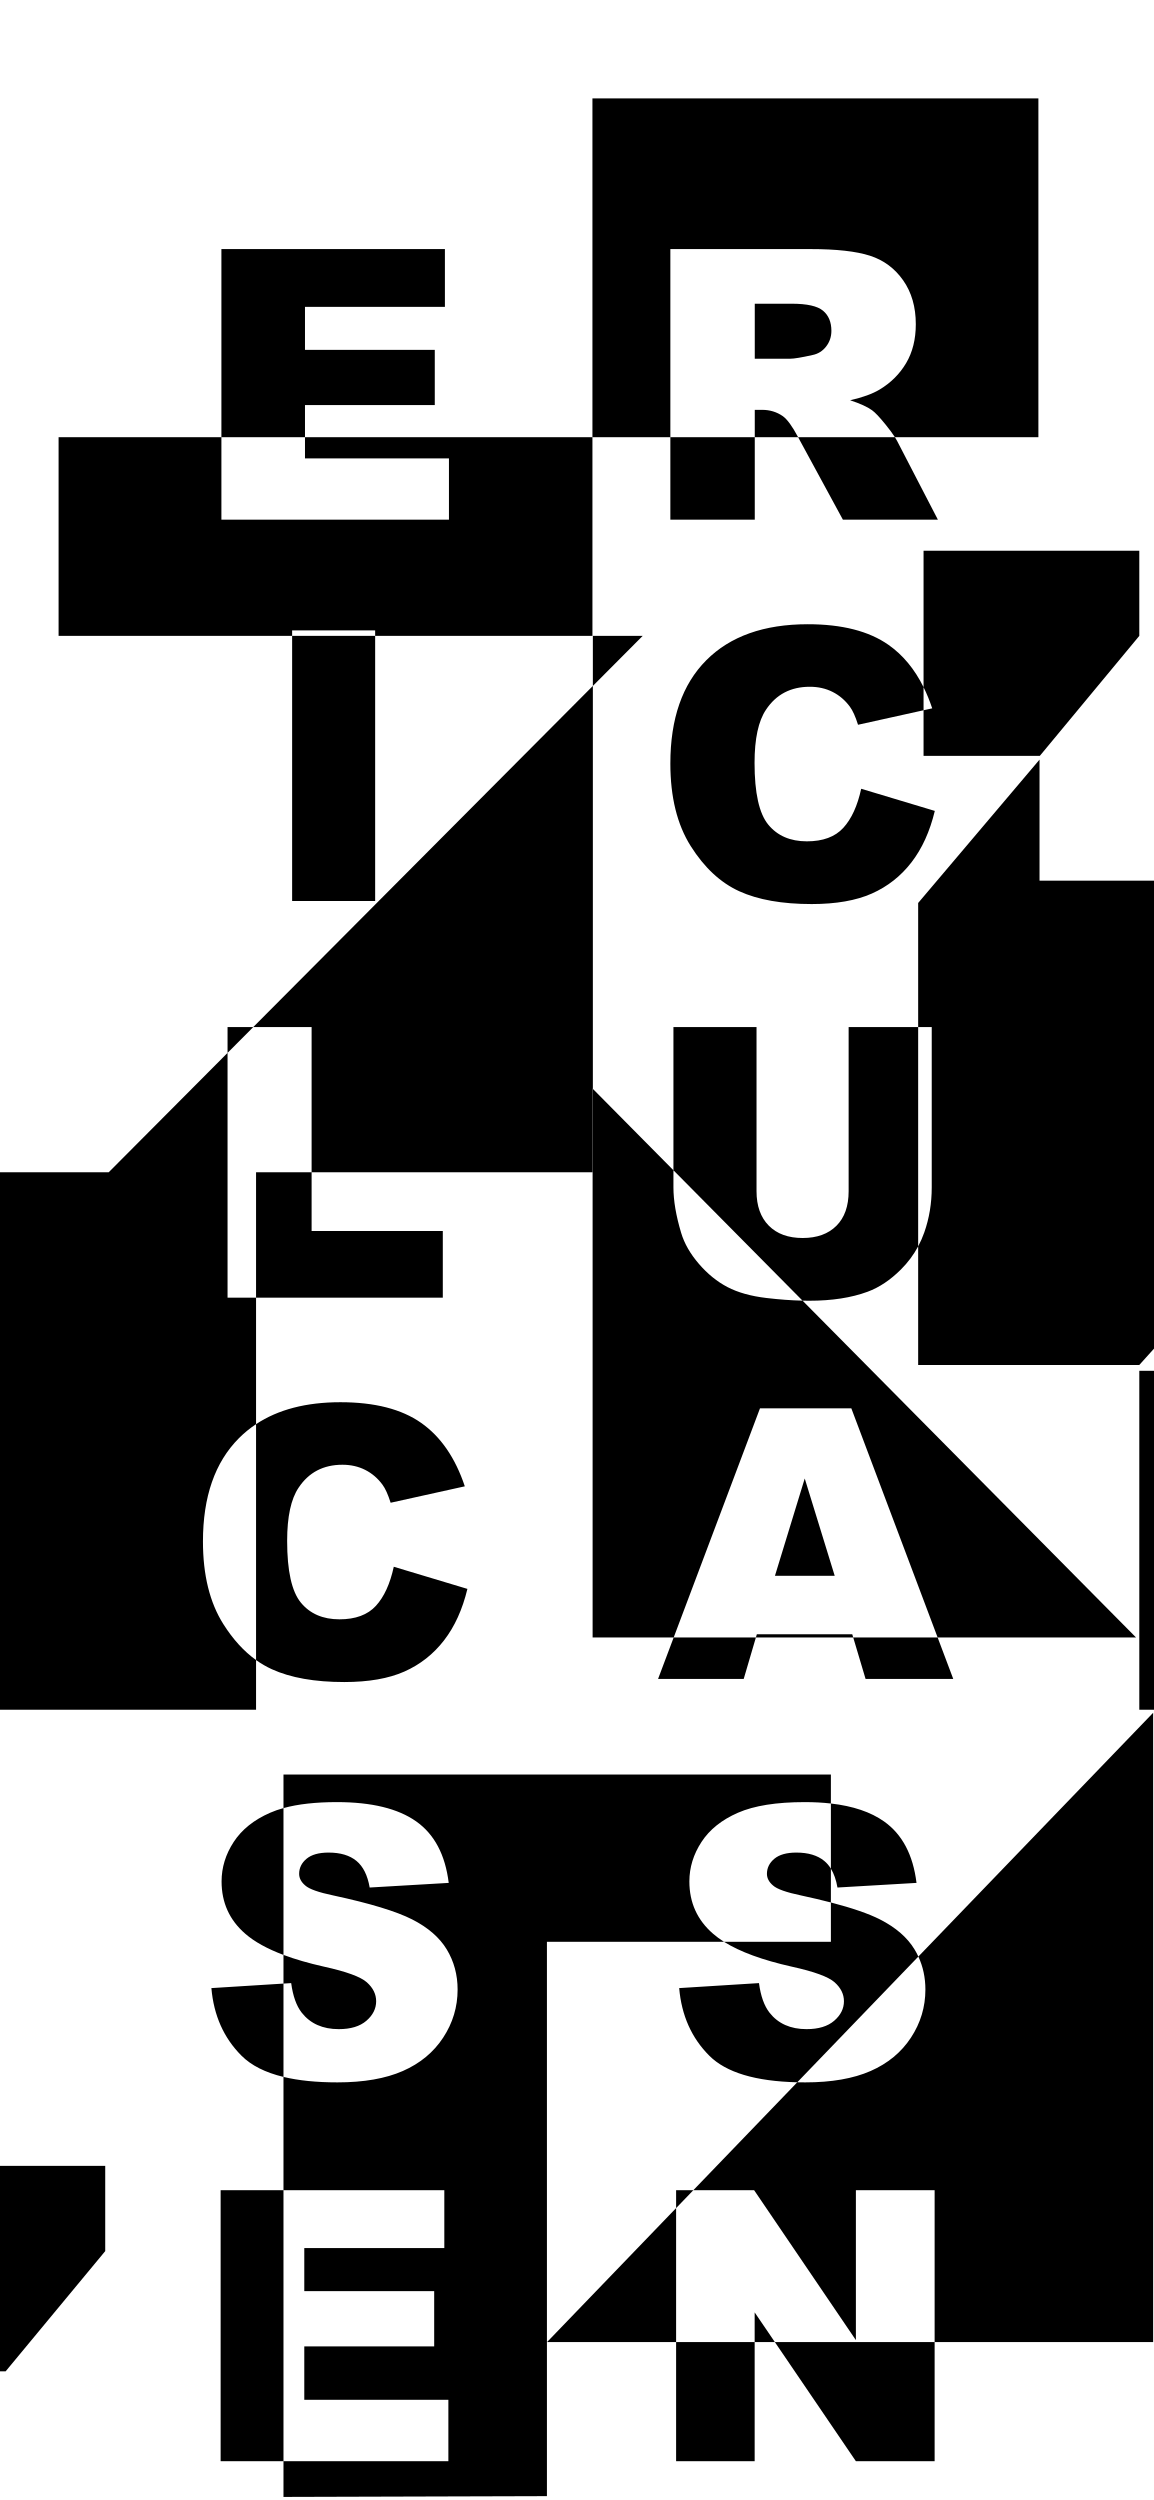
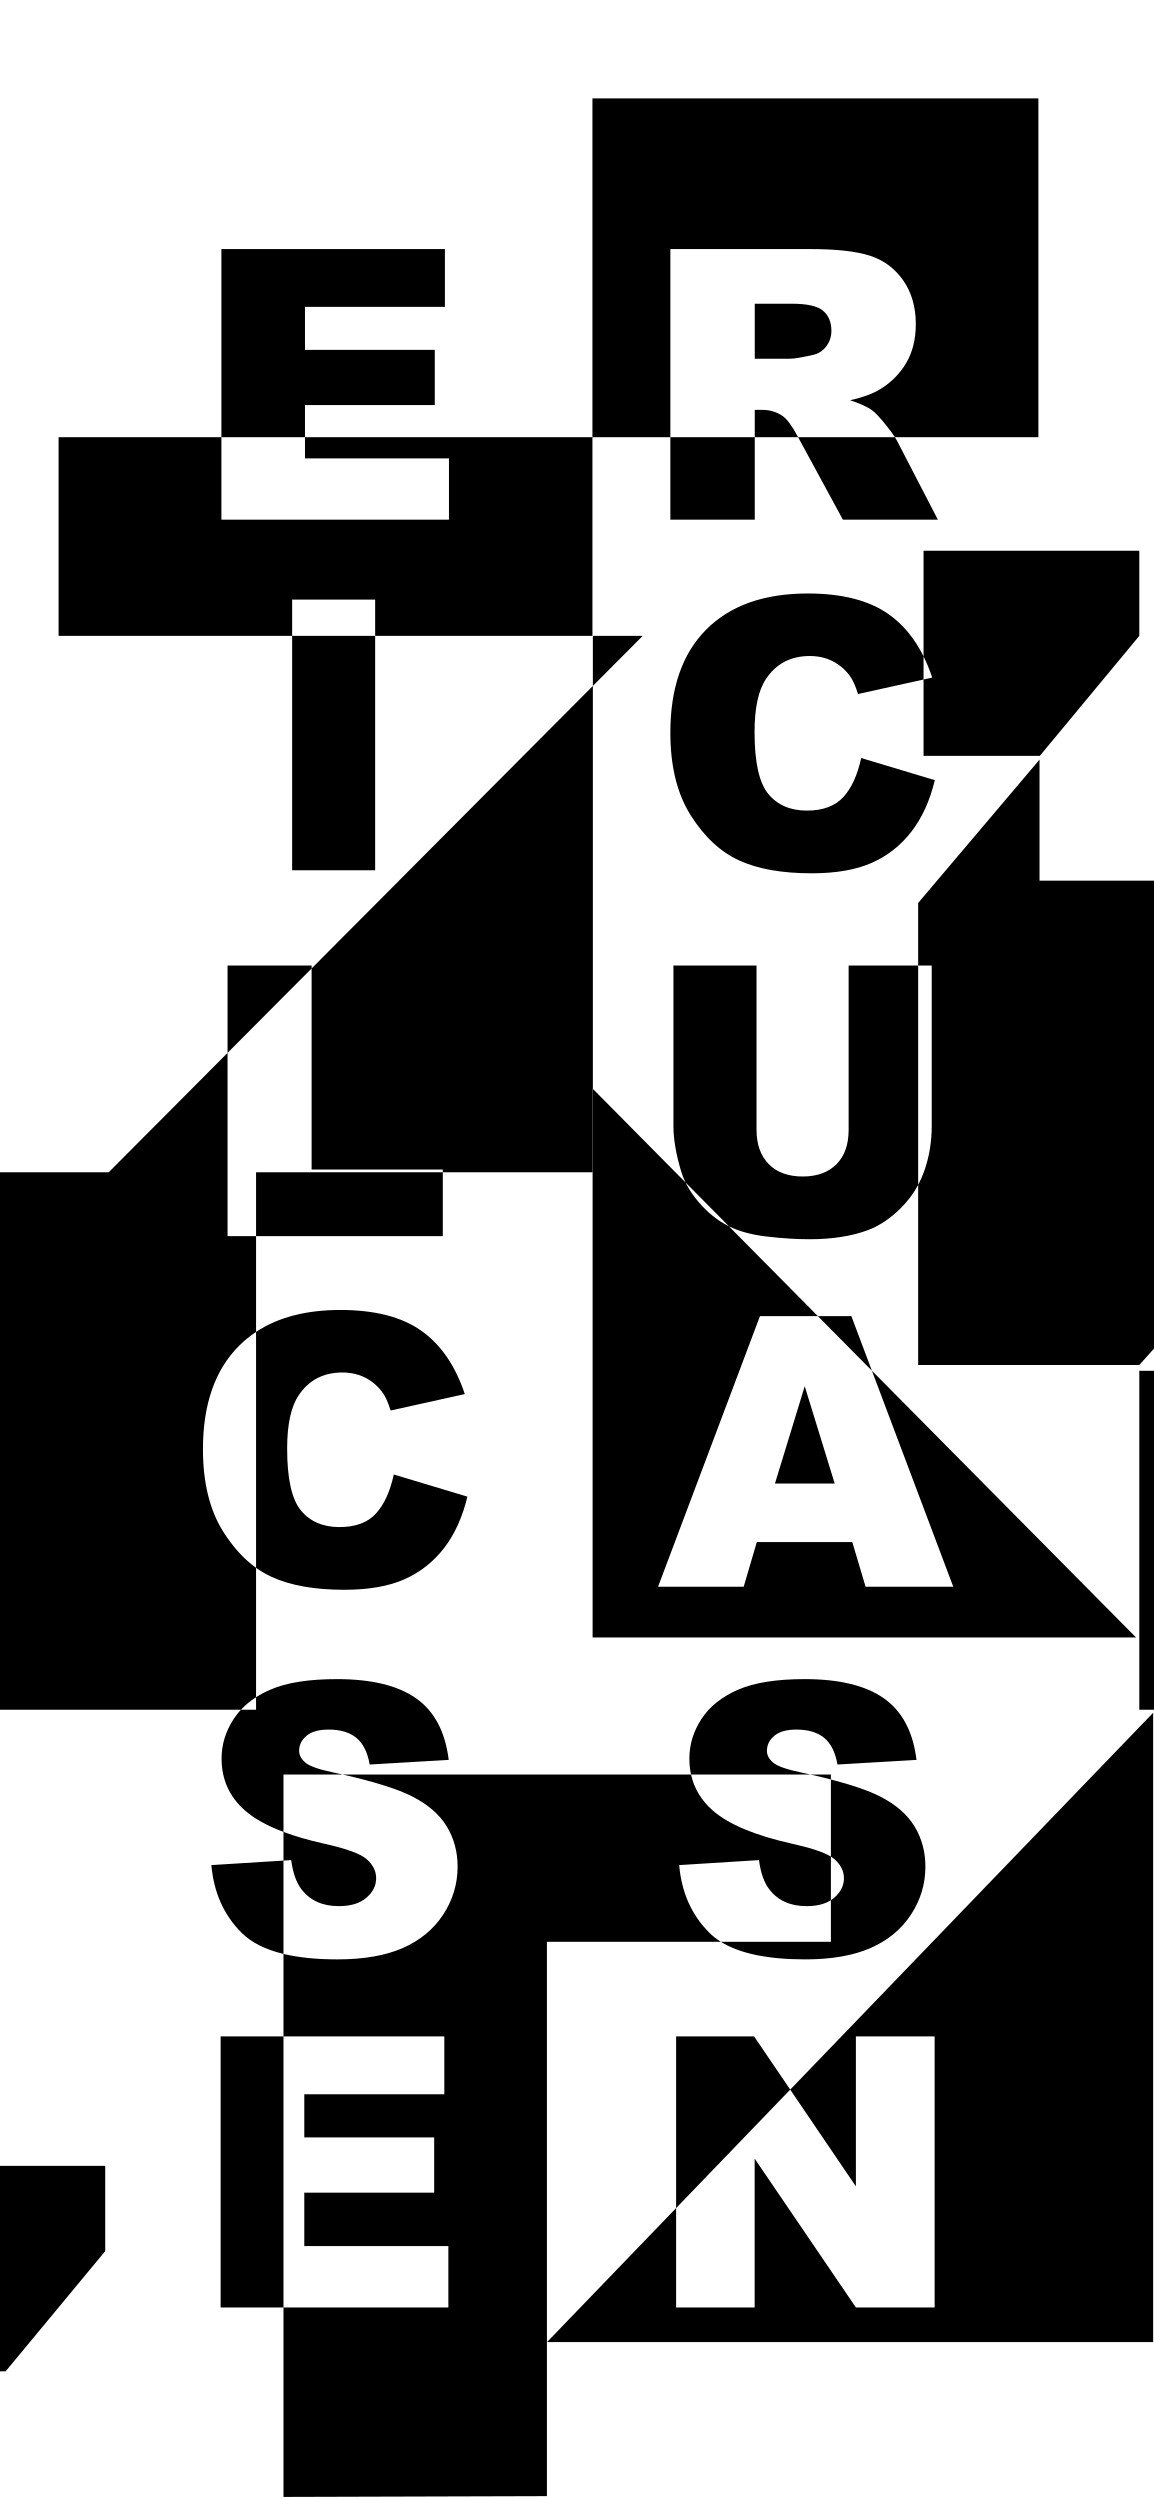
<svg xmlns="http://www.w3.org/2000/svg" width="375px" height="813px" viewBox="0 0 375 813" version="1.1">
  <g id="second-mobile" stroke="none" stroke-width="1" fill="none" fill-rule="evenodd">
-     <path d="M300.34,230.977 L279.032,235.693 C278.188,233.013 277.303,231.054 276.379,229.814 C274.851,227.735 272.981,226.135 270.77,225.015 C268.559,223.895 266.086,223.336 263.352,223.336 C257.16,223.336 252.416,225.815 249.119,230.774 C246.626,234.453 245.38,240.232 245.38,248.11 C245.38,257.868 246.868,264.556 249.843,268.176 C252.818,271.795 257,273.604 262.387,273.604 C267.614,273.604 271.564,272.145 274.238,269.225 C276.911,266.306 278.851,262.067 280.058,256.508 L304,263.707 C302.392,270.385 299.859,275.964 296.401,280.443 C292.943,284.922 288.651,288.301 283.525,290.581 C278.399,292.86 271.876,294 263.955,294 C254.346,294 246.496,292.61 240.405,289.831 C234.313,287.052 229.057,282.163 224.634,275.164 C220.211,268.166 218,259.208 218,248.29 C218,233.733 221.89,222.546 229.67,214.727 C237.45,206.909 248.456,203 262.689,203 C273.826,203 282.58,205.239 288.953,209.719 C293.632,213.007 297.428,217.59 300.34,223.466 L300.34,179.101 L370.5,179.101 L370.5,206.784 L338.139,245.818 L300.34,245.818 L300.34,230.977 Z M95,206.784 L19.054,206.784 L19.054,142.167 L72,142.167 L72,81 L144.683,81 L144.683,99.789 L99.181,99.789 L99.181,113.775 L141.39,113.775 L141.39,131.723 L99.181,131.723 L99.181,142.167 L192.66,142.167 L192.66,206.784 L122,206.784 L122,293 L95,293 L95,206.784 Z M219.081,532.509 L192.718,532.509 L192.718,381.216 L101.336,381.216 L101.336,400.33 L144,400.33 L144,422 L83.269,422 L83.269,463.137 C90.445,458.379 99.585,456 110.689,456 C121.826,456 130.58,458.239 136.953,462.719 C143.326,467.198 148.06,474.076 151.156,483.354 L127.032,488.693 C126.188,486.013 125.303,484.054 124.379,482.814 C122.851,480.735 120.981,479.135 118.77,478.015 C116.559,476.895 114.086,476.336 111.352,476.336 C105.16,476.336 100.416,478.815 97.119,483.774 C94.626,487.453 93.38,493.232 93.38,501.11 C93.38,510.868 94.868,517.556 97.843,521.176 C100.818,524.795 105,526.604 110.387,526.604 C115.614,526.604 119.564,525.145 122.238,522.225 C124.911,519.306 126.851,515.067 128.058,509.508 L152,516.707 C150.392,523.385 147.859,528.964 144.401,533.443 C140.943,537.922 136.651,541.301 131.525,543.581 C126.399,545.86 119.876,547 111.955,547 C102.346,547 94.496,545.61 88.405,542.831 C86.621,542.017 84.909,541.023 83.269,539.847 L83.269,556 L0,556 L0,381.216 L35.357,381.216 L74,342.399 L74,334 L82.361,334 L209.005,206.784 L192.798,206.784 L192.798,354.107 L219,380.57 L219,334 L246.023,334 L246.023,387.388 C246.023,392.16 247.349,395.888 249.999,398.573 C252.65,401.257 256.327,402.599 261.03,402.599 C265.693,402.599 269.35,401.277 272.001,398.632 C274.651,395.988 275.977,392.24 275.977,387.388 L275.977,334 L298.586,334 L298.586,293.647 L338.054,247.032 L338.054,286.4 L370.5,286.4 L458.422,286.4 L458.422,106.366 L458.422,52.045 L636.291,52.045 L636.291,106.366 L544.024,106.366 L544.024,286.34 L458.533,286.595 L458.533,346.115 L370.5,443.889 L298.586,443.889 L298.586,405.319 C297.113,408.07 295.247,410.574 292.986,412.829 C289.538,416.269 285.921,418.685 282.135,420.077 C276.873,422.026 270.556,423 263.182,423 C262.461,423 261.729,422.991 260.986,422.974 L369.441,532.509 L304.919,532.509 L310,546 L281.489,546 L277.467,532.509 L245.816,532.509 L241.85,546 L214,546 L219.081,532.509 Z M291.022,142.167 C291.336,142.658 291.591,143.098 291.787,143.488 L305,169 L274.11,169 L259.541,142.167 L245.451,142.167 L245.451,169 L218,169 L218,142.167 L192.66,142.167 L192.66,32 L337.684,32 L337.684,142.167 L291.022,142.167 Z M741,32 L741,236.319 L544.066,236.319 L741,32 Z M192.718,381.216 L192.798,381.216 L192.798,354.107 L192.718,354.026 L192.718,381.216 Z M458.422,286.4 L458.422,286.595 L458.533,286.595 L458.533,286.4 L458.422,286.4 Z M544.034,261.126 L636.684,288.37 L636.684,369.955 L544.034,340.16 L544.034,261.126 Z M370.5,445.785 L443.575,445.785 L404.172,492.899 L516.651,492.899 L516.651,556 L370.5,556 L370.5,445.785 Z M636.66,370.64 L721.6,370.64 L721.6,535.304 L636.66,535.304 L636.66,370.64 Z M83.269,463.137 C81.247,464.478 79.38,466.008 77.67,467.727 C69.89,475.546 66,486.733 66,501.29 C66,512.208 68.211,521.166 72.634,528.164 C75.762,533.114 79.307,537.008 83.269,539.847 L83.269,463.137 Z M291.022,142.167 C290.306,141.048 289.284,139.667 287.956,138.026 C286.045,135.665 284.587,134.124 283.582,133.404 C282.094,132.323 279.721,131.243 276.463,130.162 C280.525,129.242 283.723,128.081 286.055,126.681 C289.716,124.48 292.592,121.608 294.683,118.067 C296.775,114.525 297.82,110.313 297.82,105.431 C297.82,99.829 296.453,95.076 293.718,91.175 C290.983,87.273 287.383,84.602 282.918,83.161 C278.454,81.72 271.998,81 263.551,81 L218,81 L218,142.167 L245.451,142.167 L245.451,133.284 L247.865,133.284 C250.359,133.284 252.591,133.964 254.562,135.325 C256.01,136.365 257.659,138.626 259.509,142.108 L259.541,142.167 L291.022,142.167 Z M245.451,116.656 L245.451,98.768 L257.458,98.768 C262.445,98.768 265.844,99.528 267.654,101.049 C269.464,102.57 270.369,104.751 270.369,107.592 C270.369,109.513 269.796,111.214 268.649,112.694 C267.503,114.175 266.025,115.095 264.215,115.456 C260.635,116.256 258.222,116.656 256.975,116.656 L245.451,116.656 Z M260.986,422.974 L219,380.57 L219,386.135 C219,390.43 219.837,395.361 221.511,400.929 C222.547,404.389 224.47,407.749 227.28,411.01 C230.09,414.271 233.189,416.786 236.577,418.556 C239.965,420.326 244.18,421.509 249.222,422.105 C253.412,422.601 257.333,422.891 260.986,422.974 Z M298.586,334 L298.586,405.319 C299.359,403.874 300.023,402.361 300.579,400.78 C302.193,396.187 303,391.305 303,386.135 L303,334 L298.586,334 Z M101.336,381.216 L101.336,334 L82.361,334 L74,342.399 L74,422 L83.269,422 L83.269,381.216 L101.336,381.216 Z M72,142.167 L72,169 L146,169 L146,149.071 L99.181,149.071 L99.181,142.167 L72,142.167 Z M219.081,532.509 L245.816,532.509 L246.12,531.473 L277.158,531.473 L277.467,532.509 L304.919,532.509 L276.857,458 L247.143,458 L219.081,532.509 Z M271.444,512.445 L252.015,512.445 L261.699,480.81 L271.444,512.445 Z M95,206.784 L122,206.784 L122,205 L95,205 L95,206.784 Z M300.34,230.977 L303.156,230.354 C302.333,227.888 301.395,225.592 300.34,223.466 L300.34,230.977 Z" id="Combined-Shape" fill="#000000" />
-     <path d="M92.188,800.386 L71.749,800.386 L71.749,712.246 L92.188,712.246 L92.188,675.415 C86.264,673.985 81.721,671.691 78.559,668.533 C72.78,662.761 69.509,655.427 68.746,646.529 L92.188,645.062 L92.188,635.739 C86.878,633.744 82.737,631.448 79.763,628.853 C74.626,624.404 72.057,618.732 72.057,611.838 C72.057,607.309 73.372,603.031 76,599.002 C78.629,594.974 82.582,591.808 87.86,589.503 C89.18,588.927 90.623,588.422 92.188,587.99 L92.188,577.077 L270.204,577.077 L270.204,586.5 C277.396,587.324 283.156,589.266 287.484,592.329 C293.404,596.517 296.925,603.181 298.049,612.319 L272.344,613.822 C271.92,611.36 271.207,609.314 270.204,607.685 L270.204,618.684 C277.204,620.505 282.523,622.342 286.159,624.193 C291.317,626.819 295.069,630.075 297.417,633.963 C297.872,634.716 298.282,635.487 298.649,636.274 L375,557 L375,761.644 L303.941,761.644 L303.941,800.386 L278.336,800.386 L251.984,761.644 L245.416,761.644 L245.416,800.386 L219.871,800.386 L219.871,761.644 L177.902,761.644 L219.871,718.068 L219.871,712.246 L225.478,712.246 L259.27,677.161 C245.653,676.842 236.125,673.966 230.685,668.533 C224.906,662.761 221.635,655.427 220.872,646.529 L246.819,644.905 C247.38,649.114 248.524,652.32 250.25,654.525 C253.059,658.092 257.073,659.876 262.29,659.876 C266.183,659.876 269.183,658.964 271.29,657.14 C273.397,655.316 274.451,653.202 274.451,650.797 C274.451,648.513 273.447,646.468 271.441,644.665 C269.434,642.861 264.778,641.158 257.474,639.554 C247.972,637.421 240.636,634.731 235.466,631.484 L177.86,631.484 L177.86,811.744 L92.188,812 L92.188,800.386 Z M-36,704.335 L34.218,704.335 L34.218,732.062 L1.83,771.157 L-36,771.157 L-36,704.335 Z M92.188,675.415 C97.093,676.599 102.944,677.191 109.743,677.191 C118.291,677.191 125.375,675.958 130.993,673.493 C136.612,671.028 140.987,667.411 144.117,662.641 C147.247,657.872 148.813,652.661 148.813,647.01 C148.813,642.2 147.639,637.851 145.291,633.963 C142.943,630.075 139.191,626.819 134.033,624.193 C128.876,621.568 120.338,618.973 108.418,616.408 C103.602,615.406 100.552,614.323 99.268,613.161 C97.943,612.039 97.281,610.776 97.281,609.373 C97.281,607.449 98.084,605.816 99.689,604.473 C101.295,603.131 103.682,602.459 106.853,602.459 C110.706,602.459 113.726,603.361 115.913,605.165 C118.1,606.968 119.535,609.854 120.218,613.822 L145.923,612.319 C144.799,603.181 141.278,596.517 135.358,592.329 C129.438,588.14 120.84,586.046 109.562,586.046 C102.671,586.046 96.879,586.694 92.188,587.99 L92.188,631.484 L92.188,635.739 C95.979,637.164 100.366,638.436 105.348,639.554 C112.652,641.158 117.308,642.861 119.314,644.665 C121.321,646.468 122.325,648.513 122.325,650.797 C122.325,653.202 121.271,655.316 119.164,657.14 C117.057,658.964 114.057,659.876 110.164,659.876 C104.947,659.876 100.933,658.092 98.124,654.525 C96.398,652.32 95.254,649.114 94.693,644.905 L92.188,645.062 L92.188,675.415 Z M303.941,761.644 L303.941,712.246 L278.336,712.246 L278.336,761.006 L245.236,712.246 L225.478,712.246 L219.871,718.068 L219.871,761.644 L245.416,761.644 L245.416,751.987 L251.984,761.644 L303.941,761.644 Z M298.649,636.274 L259.27,677.161 C260.12,677.181 260.987,677.191 261.869,677.191 C270.417,677.191 277.501,675.958 283.119,673.493 C288.738,671.028 293.113,667.411 296.243,662.641 C299.373,657.872 300.939,652.661 300.939,647.01 C300.939,643.131 300.175,639.553 298.649,636.274 Z M235.466,631.484 L270.204,631.484 L270.204,618.684 C267.278,617.923 264.058,617.164 260.544,616.408 C255.728,615.406 252.678,614.323 251.394,613.161 C250.069,612.039 249.407,610.776 249.407,609.373 C249.407,607.449 250.21,605.816 251.815,604.473 C253.421,603.131 255.809,602.459 258.979,602.459 C262.832,602.459 265.852,603.361 268.039,605.165 C268.869,605.849 269.591,606.689 270.204,607.685 L270.204,586.5 C267.559,586.197 264.72,586.046 261.688,586.046 C252.497,586.046 245.263,587.198 239.986,589.503 C234.708,591.808 230.755,594.974 228.126,599.002 C225.498,603.031 224.183,607.309 224.183,611.838 C224.183,618.732 226.752,624.404 231.889,628.853 C232.936,629.767 234.129,630.644 235.466,631.484 Z M92.188,800.386 L145.81,800.386 L145.81,780.425 L98.953,780.425 L98.953,763.05 L141.196,763.05 L141.196,745.073 L98.953,745.073 L98.953,731.065 L144.492,731.065 L144.492,712.246 L92.188,712.246 L92.188,800.386 Z" id="Combined-Shape-Copy" fill="#000000" />
+     <path d="M92.188,750.386 L71.749,750.386 L71.749,662.246 L92.188,662.246 L92.188,635.415 C86.264,633.985 81.721,631.691 78.559,628.533 C72.78,622.761 69.509,615.427 68.746,606.529 L92.188,605.062 L92.188,595.739 C86.878,593.744 82.737,591.448 79.763,588.853 C74.626,584.404 72.057,578.732 72.057,571.838 C72.057,567.309 73.372,563.031 76,559.002 C76.692,557.942 77.476,556.941 78.352,556 L0,556 L0,381.216 L35.357,381.216 L74,342.399 L74,314 L101.336,314 L101.336,314.939 L209.005,206.784 L192.798,206.784 L192.798,354.107 L222.934,384.543 C222.35,383.351 221.876,382.146 221.511,380.929 C219.837,375.361 219,370.43 219,366.135 L219,314 L246.023,314 L246.023,367.388 C246.023,372.16 247.349,375.888 249.999,378.573 C252.65,381.257 256.327,382.599 261.03,382.599 C265.693,382.599 269.35,381.277 272.001,378.632 C274.651,375.988 275.977,372.24 275.977,367.388 L275.977,314 L298.586,314 L298.586,293.647 L338.054,247.032 L338.054,286.4 L370.5,286.4 L458.422,286.4 L458.422,106.366 L458.422,52.045 L636.291,52.045 L636.291,106.366 L544.024,106.366 L544.024,286.34 L458.533,286.595 L458.533,346.115 L370.5,443.889 L298.586,443.889 L298.586,385.319 C297.113,388.07 295.247,390.574 292.986,392.829 C289.538,396.269 285.921,398.685 282.135,400.077 C276.873,402.026 270.556,403 263.182,403 C258.917,403 254.264,402.702 249.222,402.105 C244.409,401.536 240.349,400.432 237.043,398.793 L265.962,428 L276.857,428 L283.545,445.758 L369.441,532.509 L192.718,532.509 L192.718,381.216 L144,381.216 L144,402 L83.269,402 L83.269,433.137 C90.445,428.379 99.585,426 110.689,426 C121.826,426 130.58,428.239 136.953,432.719 C143.326,437.198 148.06,444.076 151.156,453.354 L127.032,458.693 C126.188,456.013 125.303,454.054 124.379,452.814 C122.851,450.735 120.981,449.135 118.77,448.015 C116.559,446.895 114.086,446.336 111.352,446.336 C105.16,446.336 100.416,448.815 97.119,453.774 C94.626,457.453 93.38,463.232 93.38,471.11 C93.38,480.868 94.868,487.556 97.843,491.176 C100.818,494.795 105,496.604 110.387,496.604 C115.614,496.604 119.564,495.145 122.238,492.225 C124.911,489.306 126.851,485.067 128.058,479.508 L152,486.707 C150.392,493.385 147.859,498.964 144.401,503.443 C140.943,507.922 136.651,511.301 131.525,513.581 C126.399,515.86 119.876,517 111.955,517 C102.346,517 94.496,515.61 88.405,512.831 C86.621,512.017 84.909,511.023 83.269,509.847 L83.269,551.936 C84.668,551.04 86.198,550.229 87.86,549.503 C93.137,547.198 100.371,546.046 109.562,546.046 C120.84,546.046 129.438,548.14 135.358,552.329 C141.278,556.517 144.799,563.181 145.923,572.319 L120.218,573.822 C119.535,569.854 118.1,566.968 115.913,565.165 C113.726,563.361 110.706,562.459 106.853,562.459 C103.682,562.459 101.295,563.131 99.689,564.473 C98.084,565.816 97.281,567.449 97.281,569.373 C97.281,570.776 97.943,572.039 99.268,573.161 C100.552,574.323 103.602,575.406 108.418,576.408 C109.454,576.63 110.464,576.853 111.448,577.077 L224.728,577.077 C224.365,575.417 224.183,573.671 224.183,571.838 C224.183,567.309 225.498,563.031 228.126,559.002 C230.755,554.974 234.708,551.808 239.986,549.503 C245.263,547.198 252.497,546.046 261.688,546.046 C272.966,546.046 281.564,548.14 287.484,552.329 C293.404,556.517 296.925,563.181 298.049,572.319 L272.344,573.822 C271.661,569.854 270.226,566.968 268.039,565.165 C265.852,563.361 262.832,562.459 258.979,562.459 C255.809,562.459 253.421,563.131 251.815,564.473 C250.21,565.816 249.407,567.449 249.407,569.373 C249.407,570.776 250.069,572.039 251.394,573.161 C252.678,574.323 255.728,575.406 260.544,576.408 C261.58,576.63 262.59,576.853 263.574,577.077 L270.204,577.077 L270.204,578.684 C277.204,580.505 282.523,582.342 286.159,584.193 C291.317,586.819 295.069,590.075 297.417,593.963 C299.765,597.851 300.939,602.2 300.939,607.01 C300.939,612.661 299.373,617.872 296.243,622.641 C293.113,627.411 288.738,631.028 283.119,633.493 C277.501,635.958 270.417,637.191 261.869,637.191 C249.682,637.191 240.538,635.288 234.436,631.484 L177.86,631.484 L177.86,811.744 L92.188,812 L92.188,750.386 Z M270.204,617.949 C270.589,617.703 270.951,617.433 271.29,617.14 C273.397,615.316 274.451,613.202 274.451,610.797 C274.451,608.513 273.447,606.468 271.441,604.665 C271.103,604.362 270.691,604.061 270.204,603.764 L270.204,617.949 Z M219.871,718.068 L219.871,662.246 L245.236,662.246 L256.977,679.542 L375,557 L375,761.644 L177.902,761.644 L219.871,718.068 Z M300.34,220.977 L279.032,225.693 C278.188,223.013 277.303,221.054 276.379,219.814 C274.851,217.735 272.981,216.135 270.77,215.015 C268.559,213.895 266.086,213.336 263.352,213.336 C257.16,213.336 252.416,215.815 249.119,220.774 C246.626,224.453 245.38,230.232 245.38,238.11 C245.38,247.868 246.868,254.556 249.843,258.176 C252.818,261.795 257,263.604 262.387,263.604 C267.614,263.604 271.564,262.145 274.238,259.225 C276.911,256.306 278.851,252.067 280.058,246.508 L304,253.707 C302.392,260.385 299.859,265.964 296.401,270.443 C292.943,274.922 288.651,278.301 283.525,280.581 C278.399,282.86 271.876,284 263.955,284 C254.346,284 246.496,282.61 240.405,279.831 C234.313,277.052 229.057,272.163 224.634,265.164 C220.211,258.166 218,249.208 218,238.29 C218,223.733 221.89,212.546 229.67,204.727 C237.45,196.909 248.456,193 262.689,193 C273.826,193 282.58,195.239 288.953,199.719 C293.632,203.007 297.428,207.59 300.34,213.466 L300.34,179.101 L370.5,179.101 L370.5,206.784 L338.139,245.818 L300.34,245.818 L300.34,220.977 Z M95,206.784 L19.054,206.784 L19.054,142.167 L72,142.167 L72,81 L144.683,81 L144.683,99.789 L99.181,99.789 L99.181,113.775 L141.39,113.775 L141.39,131.723 L99.181,131.723 L99.181,142.167 L192.66,142.167 L192.66,206.784 L122,206.784 L122,283 L95,283 L95,206.784 Z M291.022,142.167 C291.336,142.658 291.591,143.098 291.787,143.488 L305,169 L274.11,169 L259.541,142.167 L245.451,142.167 L245.451,169 L218,169 L218,142.167 L192.66,142.167 L192.66,32 L337.684,32 L337.684,142.167 L291.022,142.167 Z M741,32 L741,236.319 L544.066,236.319 L741,32 Z M192.718,381.216 L192.798,381.216 L192.798,354.107 L192.718,354.026 L192.718,381.216 Z M458.422,286.4 L458.422,286.595 L458.533,286.595 L458.533,286.4 L458.422,286.4 Z M544.034,261.126 L636.684,288.37 L636.684,369.955 L544.034,340.16 L544.034,261.126 Z M370.5,445.785 L443.575,445.785 L404.172,492.899 L516.651,492.899 L516.651,556 L370.5,556 L370.5,445.785 Z M636.66,370.64 L721.6,370.64 L721.6,535.304 L636.66,535.304 L636.66,370.64 Z M-36,704.335 L34.218,704.335 L34.218,732.062 L1.83,771.157 L-36,771.157 L-36,704.335 Z M83.269,433.137 C81.247,434.478 79.38,436.008 77.67,437.727 C69.89,445.546 66,456.733 66,471.29 C66,482.208 68.211,491.166 72.634,498.164 C75.762,503.114 79.307,507.008 83.269,509.847 L83.269,433.137 Z M291.022,142.167 C290.306,141.048 289.284,139.667 287.956,138.026 C286.045,135.665 284.587,134.124 283.582,133.404 C282.094,132.323 279.721,131.243 276.463,130.162 C280.525,129.242 283.723,128.081 286.055,126.681 C289.716,124.48 292.592,121.608 294.683,118.067 C296.775,114.525 297.82,110.313 297.82,105.431 C297.82,99.829 296.453,95.076 293.718,91.175 C290.983,87.273 287.383,84.602 282.918,83.161 C278.454,81.72 271.998,81 263.551,81 L218,81 L218,142.167 L245.451,142.167 L245.451,133.284 L247.865,133.284 C250.359,133.284 252.591,133.964 254.562,135.325 C256.01,136.365 257.659,138.626 259.509,142.108 L259.541,142.167 L291.022,142.167 Z M245.451,116.656 L245.451,98.768 L257.458,98.768 C262.445,98.768 265.844,99.528 267.654,101.049 C269.464,102.57 270.369,104.751 270.369,107.592 C270.369,109.513 269.796,111.214 268.649,112.694 C267.503,114.175 266.025,115.095 264.215,115.456 C260.635,116.256 258.222,116.656 256.975,116.656 L245.451,116.656 Z M237.043,398.793 L222.934,384.543 C224.01,386.741 225.459,388.896 227.28,391.01 C230.09,394.271 233.189,396.786 236.577,398.556 C236.731,398.636 236.886,398.715 237.043,398.793 Z M298.586,385.319 C299.359,383.874 300.023,382.361 300.579,380.78 C302.193,376.187 303,371.305 303,366.135 L303,314 L298.586,314 L298.586,385.319 Z M144,381.216 L144,380.33 L101.336,380.33 L101.336,314.939 L74,342.399 L74,402 L83.269,402 L83.269,381.216 L144,381.216 Z M72,142.167 L72,169 L146,169 L146,149.071 L99.181,149.071 L99.181,142.167 L72,142.167 Z M283.545,445.758 L265.962,428 L247.143,428 L214,516 L241.85,516 L246.12,501.473 L277.158,501.473 L281.489,516 L310,516 L283.545,445.758 Z M271.444,482.445 L252.015,482.445 L261.699,450.81 L271.444,482.445 Z M95,206.784 L122,206.784 L122,195 L95,195 L95,206.784 Z M300.34,220.977 L303.156,220.354 C302.333,217.888 301.395,215.592 300.34,213.466 L300.34,220.977 Z M83.269,551.936 C81.394,553.137 79.755,554.492 78.352,556 L83.269,556 L83.269,551.936 Z M92.188,635.415 C97.093,636.599 102.944,637.191 109.743,637.191 C118.291,637.191 125.375,635.958 130.993,633.493 C136.612,631.028 140.987,627.411 144.117,622.641 C147.247,617.872 148.813,612.661 148.813,607.01 C148.813,602.2 147.639,597.851 145.291,593.963 C142.943,590.075 139.191,586.819 134.033,584.193 C129.324,581.796 121.796,579.424 111.448,577.077 L92.188,577.077 L92.188,595.739 C95.979,597.164 100.366,598.436 105.348,599.554 C112.652,601.158 117.308,602.861 119.314,604.665 C121.321,606.468 122.325,608.513 122.325,610.797 C122.325,613.202 121.271,615.316 119.164,617.14 C117.057,618.964 114.057,619.876 110.164,619.876 C104.947,619.876 100.933,618.092 98.124,614.525 C96.398,612.32 95.254,609.114 94.693,604.905 L92.188,605.062 L92.188,631.484 L92.188,635.415 Z M219.871,718.068 L219.871,750.386 L245.416,750.386 L245.416,701.987 L278.336,750.386 L303.941,750.386 L303.941,662.246 L278.336,662.246 L278.336,711.006 L256.977,679.542 L219.871,718.068 Z M234.436,631.484 L270.204,631.484 L270.204,617.949 C268.195,619.234 265.557,619.876 262.29,619.876 C257.073,619.876 253.059,618.092 250.25,614.525 C248.524,612.32 247.38,609.114 246.819,604.905 L220.872,606.529 C221.635,615.427 224.906,622.761 230.685,628.533 C231.772,629.619 233.023,630.603 234.436,631.484 Z M270.204,603.764 L270.204,578.684 C268.14,578.147 265.93,577.611 263.574,577.077 L224.728,577.077 C225.73,581.661 228.117,585.586 231.889,588.853 C236.986,593.302 245.514,596.869 257.474,599.554 C263.55,600.888 267.793,602.291 270.204,603.764 Z M92.188,750.386 L145.81,750.386 L145.81,730.425 L98.953,730.425 L98.953,713.05 L141.196,713.05 L141.196,695.073 L98.953,695.073 L98.953,681.065 L144.492,681.065 L144.492,662.246 L92.188,662.246 L92.188,750.386 Z" id="Combined-Shape" fill="#000000" />
  </g>
</svg>
